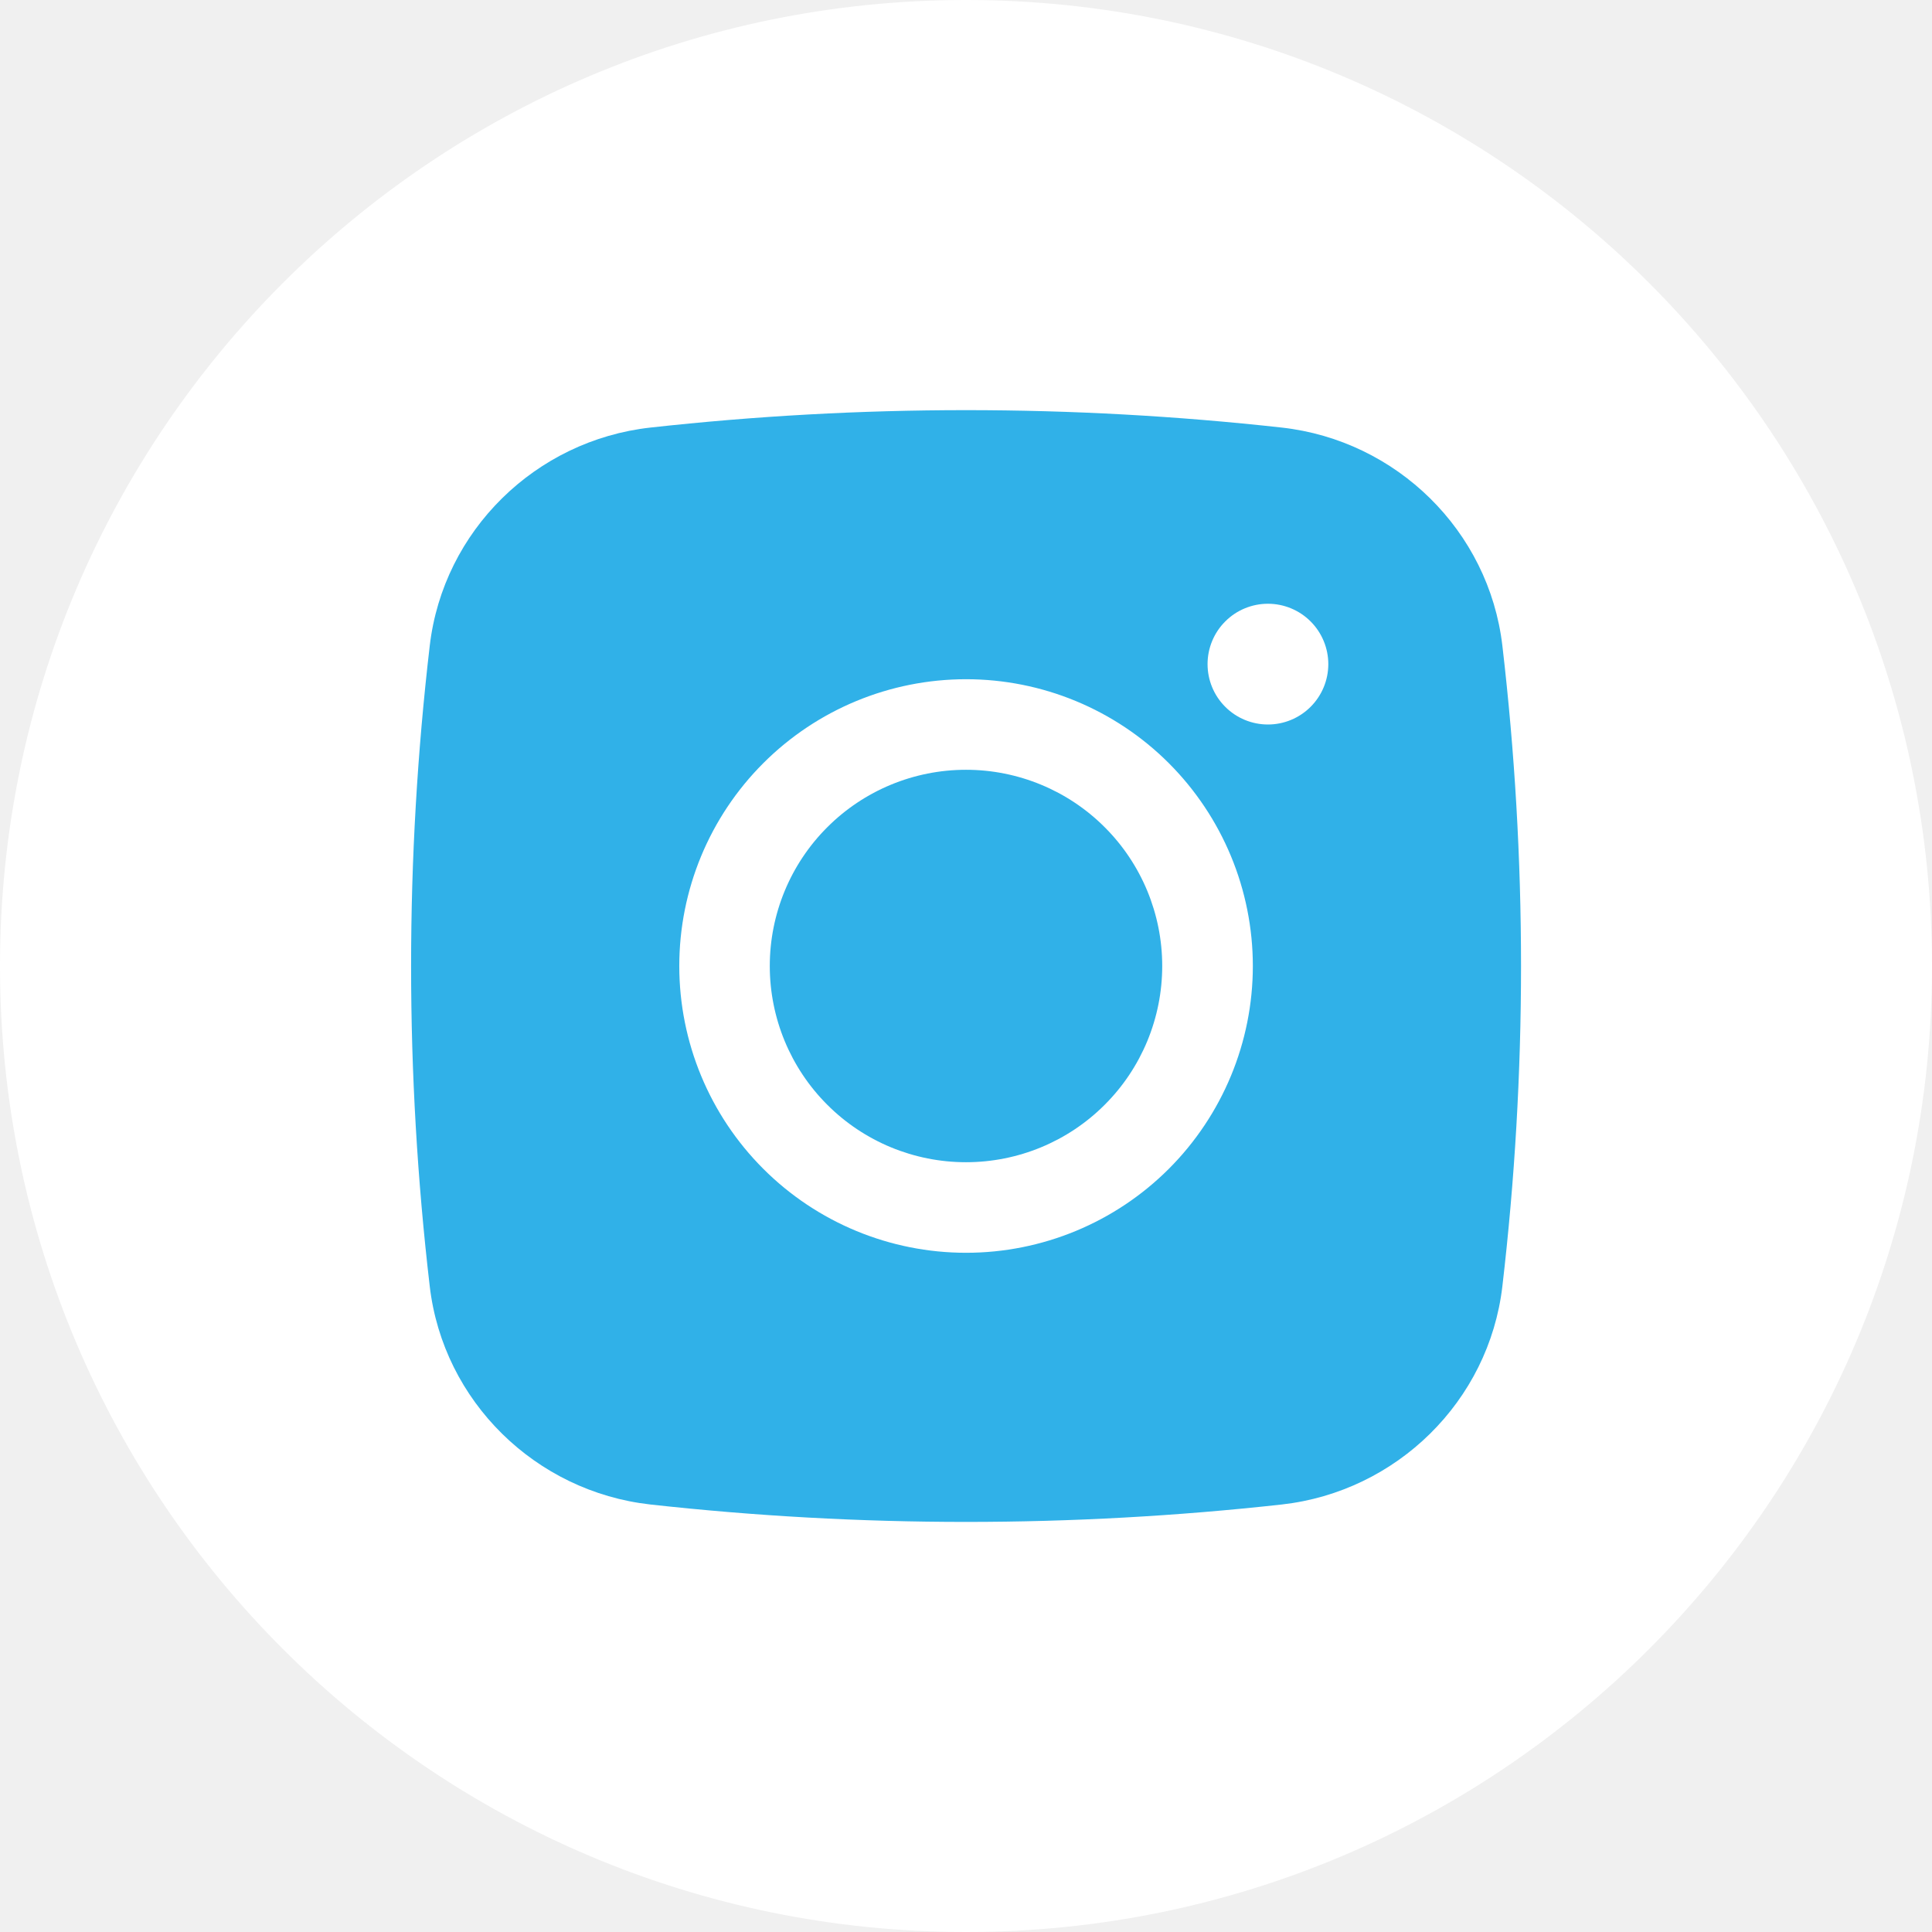
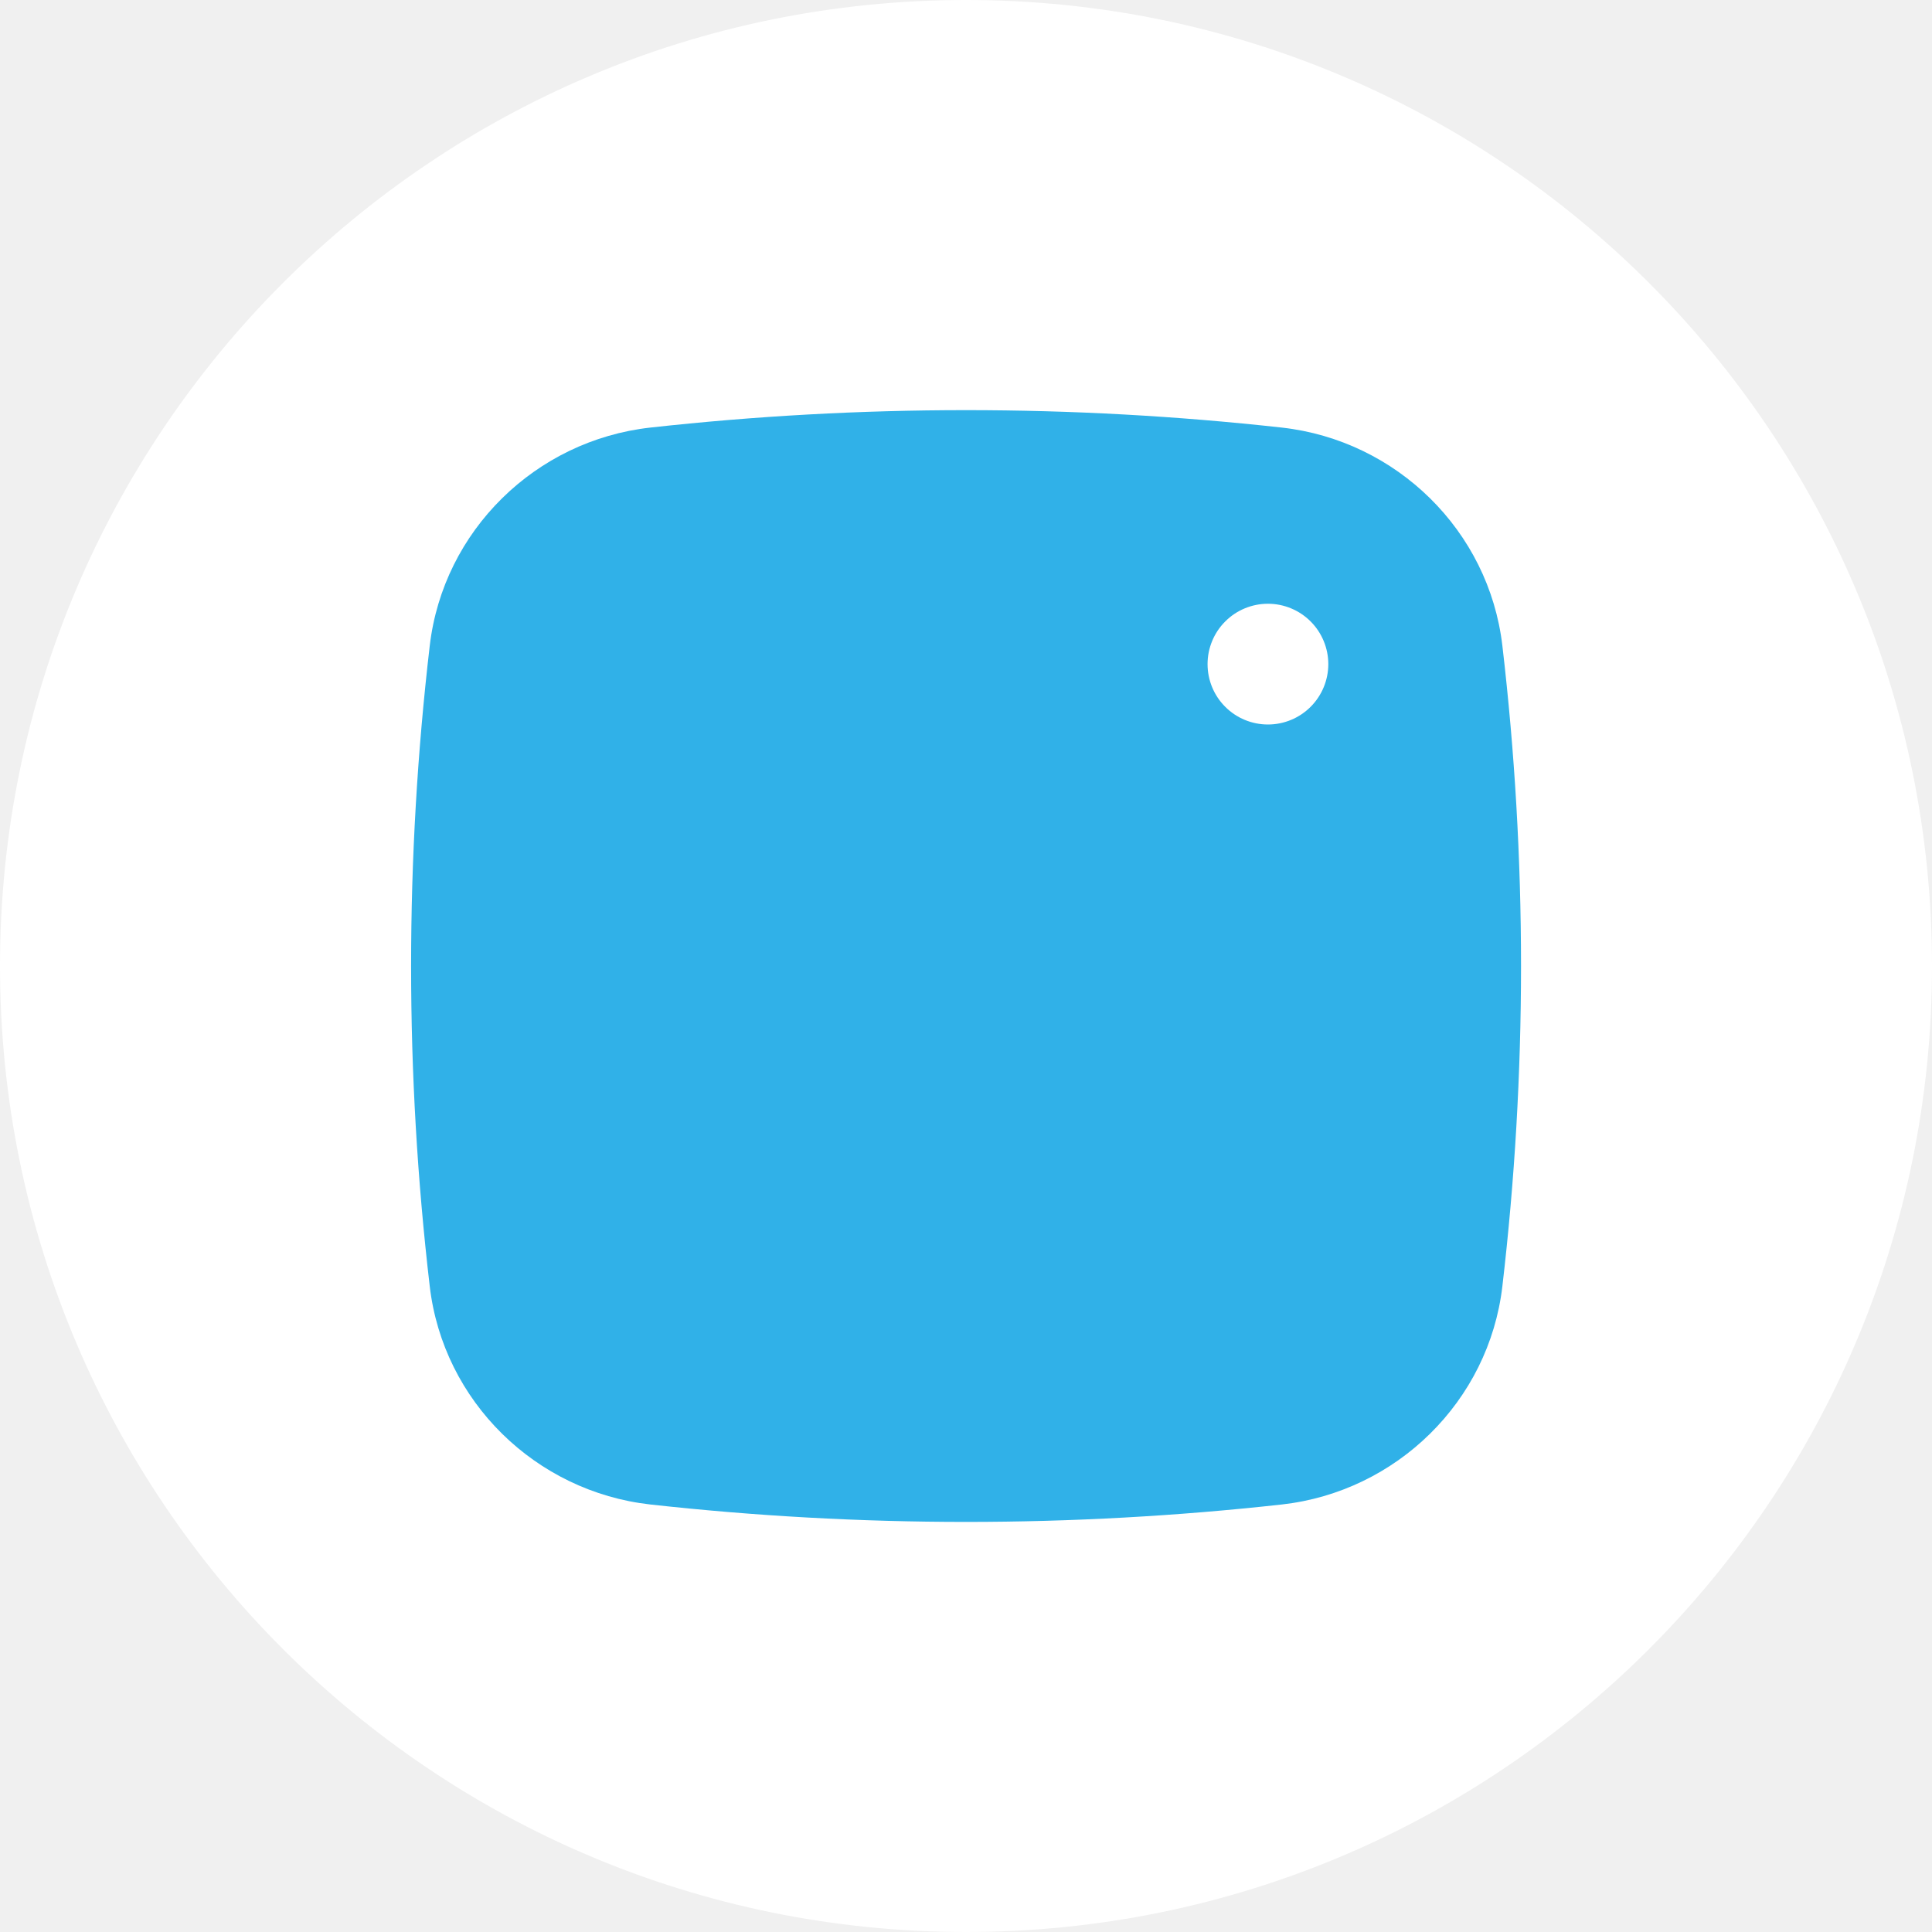
<svg xmlns="http://www.w3.org/2000/svg" width="32" height="32" viewBox="0 0 32 32" fill="none">
  <rect width="32" height="32" rx="16" fill="white" />
  <path d="M16 12.75C15.138 12.75 14.311 13.092 13.702 13.702C13.092 14.311 12.75 15.138 12.75 16C12.75 16.862 13.092 17.689 13.702 18.298C14.311 18.908 15.138 19.25 16 19.25C16.862 19.25 17.689 18.908 18.298 18.298C18.908 17.689 19.25 16.862 19.25 16C19.25 15.138 18.908 14.311 18.298 13.702C17.689 13.092 16.862 12.75 16 12.75Z" fill="#30B1E8" />
-   <path fill-rule="evenodd" clip-rule="evenodd" d="M10.771 7.082C14.247 6.697 17.755 6.697 21.231 7.082C23.13 7.294 24.661 8.789 24.884 10.695C25.296 14.22 25.296 17.78 24.884 21.305C24.661 23.211 23.13 24.706 21.232 24.919C17.755 25.304 14.247 25.304 10.771 24.919C8.872 24.706 7.341 23.211 7.118 21.306C6.706 17.781 6.706 14.22 7.118 10.695C7.341 8.789 8.872 7.294 10.771 7.082ZM21.001 10C20.736 10 20.481 10.105 20.294 10.293C20.106 10.48 20.001 10.735 20.001 11C20.001 11.265 20.106 11.52 20.294 11.707C20.481 11.895 20.736 12 21.001 12C21.266 12 21.52 11.895 21.708 11.707C21.895 11.52 22.001 11.265 22.001 11C22.001 10.735 21.895 10.48 21.708 10.293C21.52 10.105 21.266 10 21.001 10ZM11.251 16C11.251 14.74 11.751 13.532 12.642 12.641C13.533 11.75 14.741 11.25 16.001 11.25C17.261 11.25 18.469 11.75 19.36 12.641C20.25 13.532 20.751 14.74 20.751 16C20.751 17.26 20.25 18.468 19.36 19.359C18.469 20.25 17.261 20.75 16.001 20.75C14.741 20.75 13.533 20.25 12.642 19.359C11.751 18.468 11.251 17.26 11.251 16Z" fill="#30B1E8" />
+   <path fillRule="evenodd" clipRule="evenodd" d="M10.771 7.082C14.247 6.697 17.755 6.697 21.231 7.082C23.13 7.294 24.661 8.789 24.884 10.695C25.296 14.22 25.296 17.78 24.884 21.305C24.661 23.211 23.13 24.706 21.232 24.919C17.755 25.304 14.247 25.304 10.771 24.919C8.872 24.706 7.341 23.211 7.118 21.306C6.706 17.781 6.706 14.22 7.118 10.695C7.341 8.789 8.872 7.294 10.771 7.082ZM21.001 10C20.736 10 20.481 10.105 20.294 10.293C20.106 10.48 20.001 10.735 20.001 11C20.001 11.265 20.106 11.52 20.294 11.707C20.481 11.895 20.736 12 21.001 12C21.266 12 21.52 11.895 21.708 11.707C21.895 11.52 22.001 11.265 22.001 11C22.001 10.735 21.895 10.48 21.708 10.293C21.52 10.105 21.266 10 21.001 10ZM11.251 16C11.251 14.74 11.751 13.532 12.642 12.641C13.533 11.75 14.741 11.25 16.001 11.25C17.261 11.25 18.469 11.75 19.36 12.641C20.25 13.532 20.751 14.74 20.751 16C20.751 17.26 20.25 18.468 19.36 19.359C18.469 20.25 17.261 20.75 16.001 20.75C14.741 20.75 13.533 20.25 12.642 19.359C11.751 18.468 11.251 17.26 11.251 16Z" fill="#30B1E8" />
</svg>
